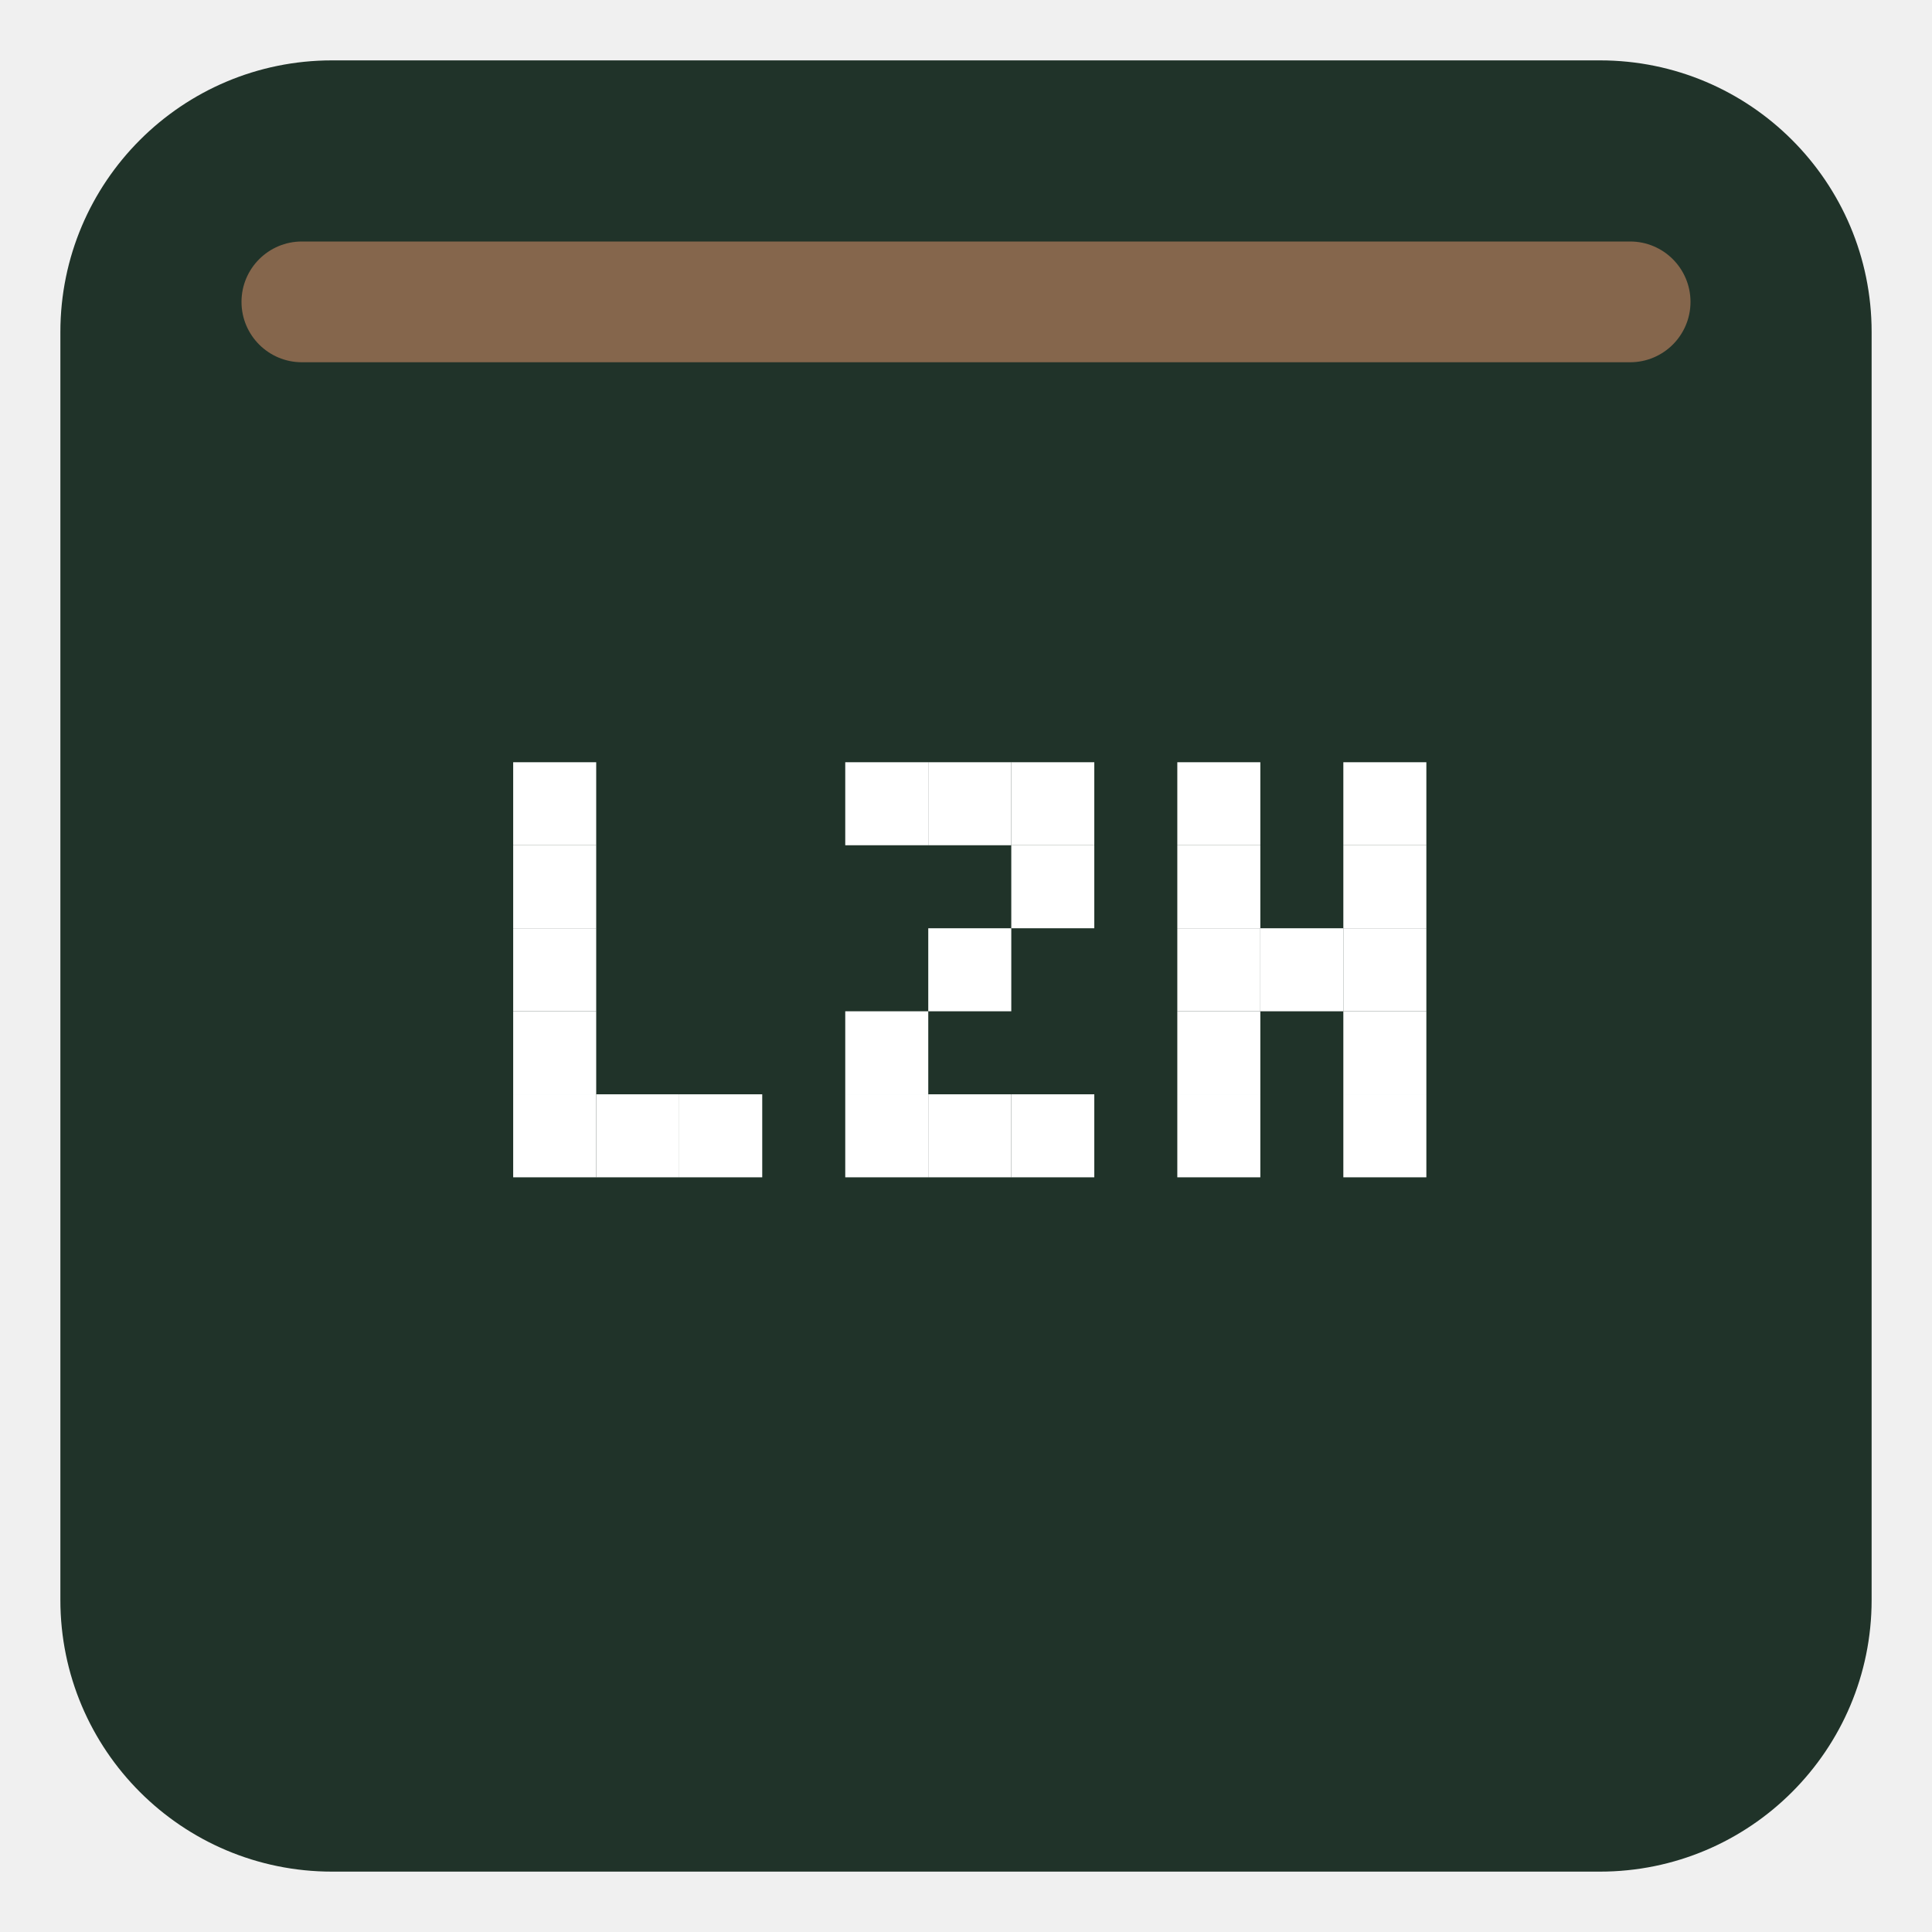
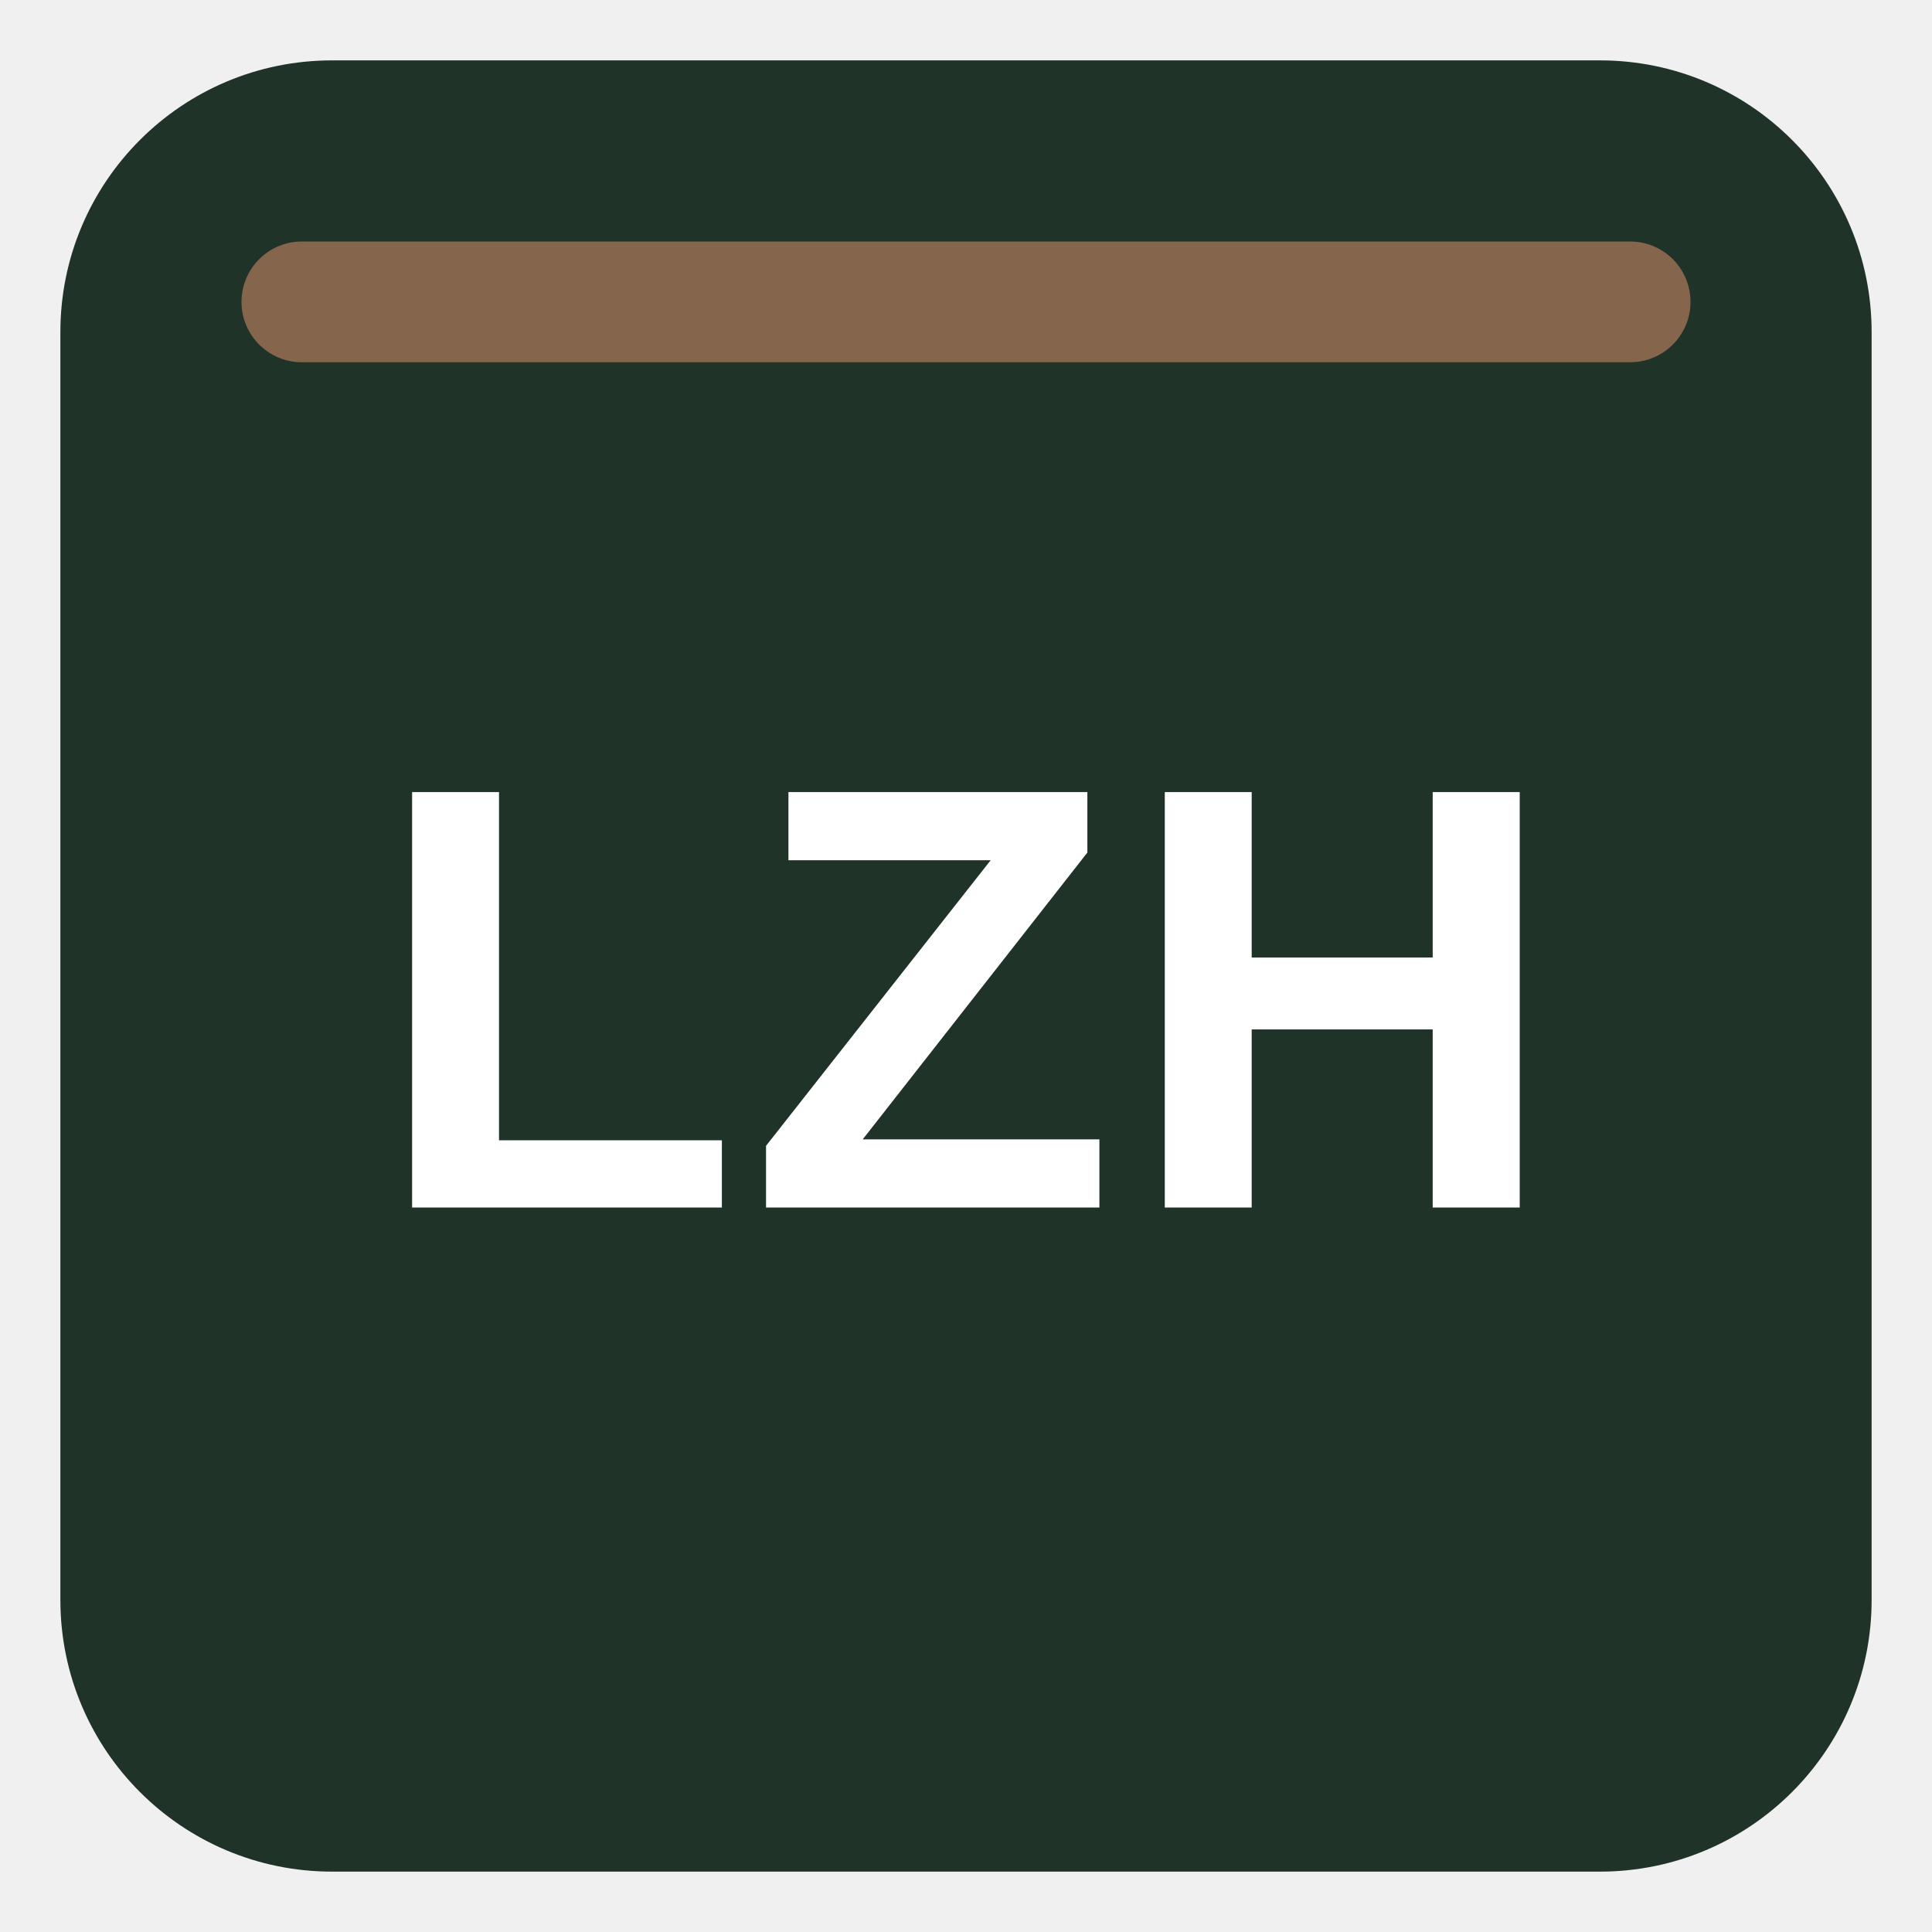
<svg xmlns="http://www.w3.org/2000/svg" width="256" height="256" viewBox="0 0 256 256">
  <rect x="8" y="8" width="240" height="240" rx="36" fill="#203329" />
  <rect x="32" y="32" width="192" height="16" rx="8" fill="#85664C" />
-   <rect x="68" y="101" width="11" height="11" fill="#FFFFFF" />
-   <rect x="68" y="112" width="11" height="11" fill="#FFFFFF" />
-   <rect x="68" y="123" width="11" height="11" fill="#FFFFFF" />
-   <rect x="68" y="134" width="11" height="11" fill="#FFFFFF" />
-   <rect x="68" y="145" width="11" height="11" fill="#FFFFFF" />
-   <rect x="79" y="145" width="11" height="11" fill="#FFFFFF" />
-   <rect x="90" y="145" width="11" height="11" fill="#FFFFFF" />
-   <rect x="112" y="101" width="11" height="11" fill="#FFFFFF" />
-   <rect x="123" y="101" width="11" height="11" fill="#FFFFFF" />
-   <rect x="134" y="101" width="11" height="11" fill="#FFFFFF" />
-   <rect x="134" y="112" width="11" height="11" fill="#FFFFFF" />
-   <rect x="123" y="123" width="11" height="11" fill="#FFFFFF" />
-   <rect x="112" y="134" width="11" height="11" fill="#FFFFFF" />
-   <rect x="112" y="145" width="11" height="11" fill="#FFFFFF" />
-   <rect x="123" y="145" width="11" height="11" fill="#FFFFFF" />
-   <rect x="134" y="145" width="11" height="11" fill="#FFFFFF" />
-   <rect x="156" y="101" width="11" height="11" fill="#FFFFFF" />
-   <rect x="178" y="101" width="11" height="11" fill="#FFFFFF" />
-   <rect x="156" y="112" width="11" height="11" fill="#FFFFFF" />
-   <rect x="178" y="112" width="11" height="11" fill="#FFFFFF" />
-   <rect x="156" y="123" width="11" height="11" fill="#FFFFFF" />
-   <rect x="167" y="123" width="11" height="11" fill="#FFFFFF" />
-   <rect x="178" y="123" width="11" height="11" fill="#FFFFFF" />
-   <rect x="156" y="134" width="11" height="11" fill="#FFFFFF" />
-   <rect x="178" y="134" width="11" height="11" fill="#FFFFFF" />
-   <rect x="156" y="145" width="11" height="11" fill="#FFFFFF" />
-   <rect x="178" y="145" width="11" height="11" fill="#FFFFFF" />
+   <text x="128" y="160" text-anchor="middle" font-family="Arial,Segoe UI,sans-serif" font-size="80" font-weight="700" letter-spacing="1" fill="#FFFFFF">LZH</text>
</svg>
